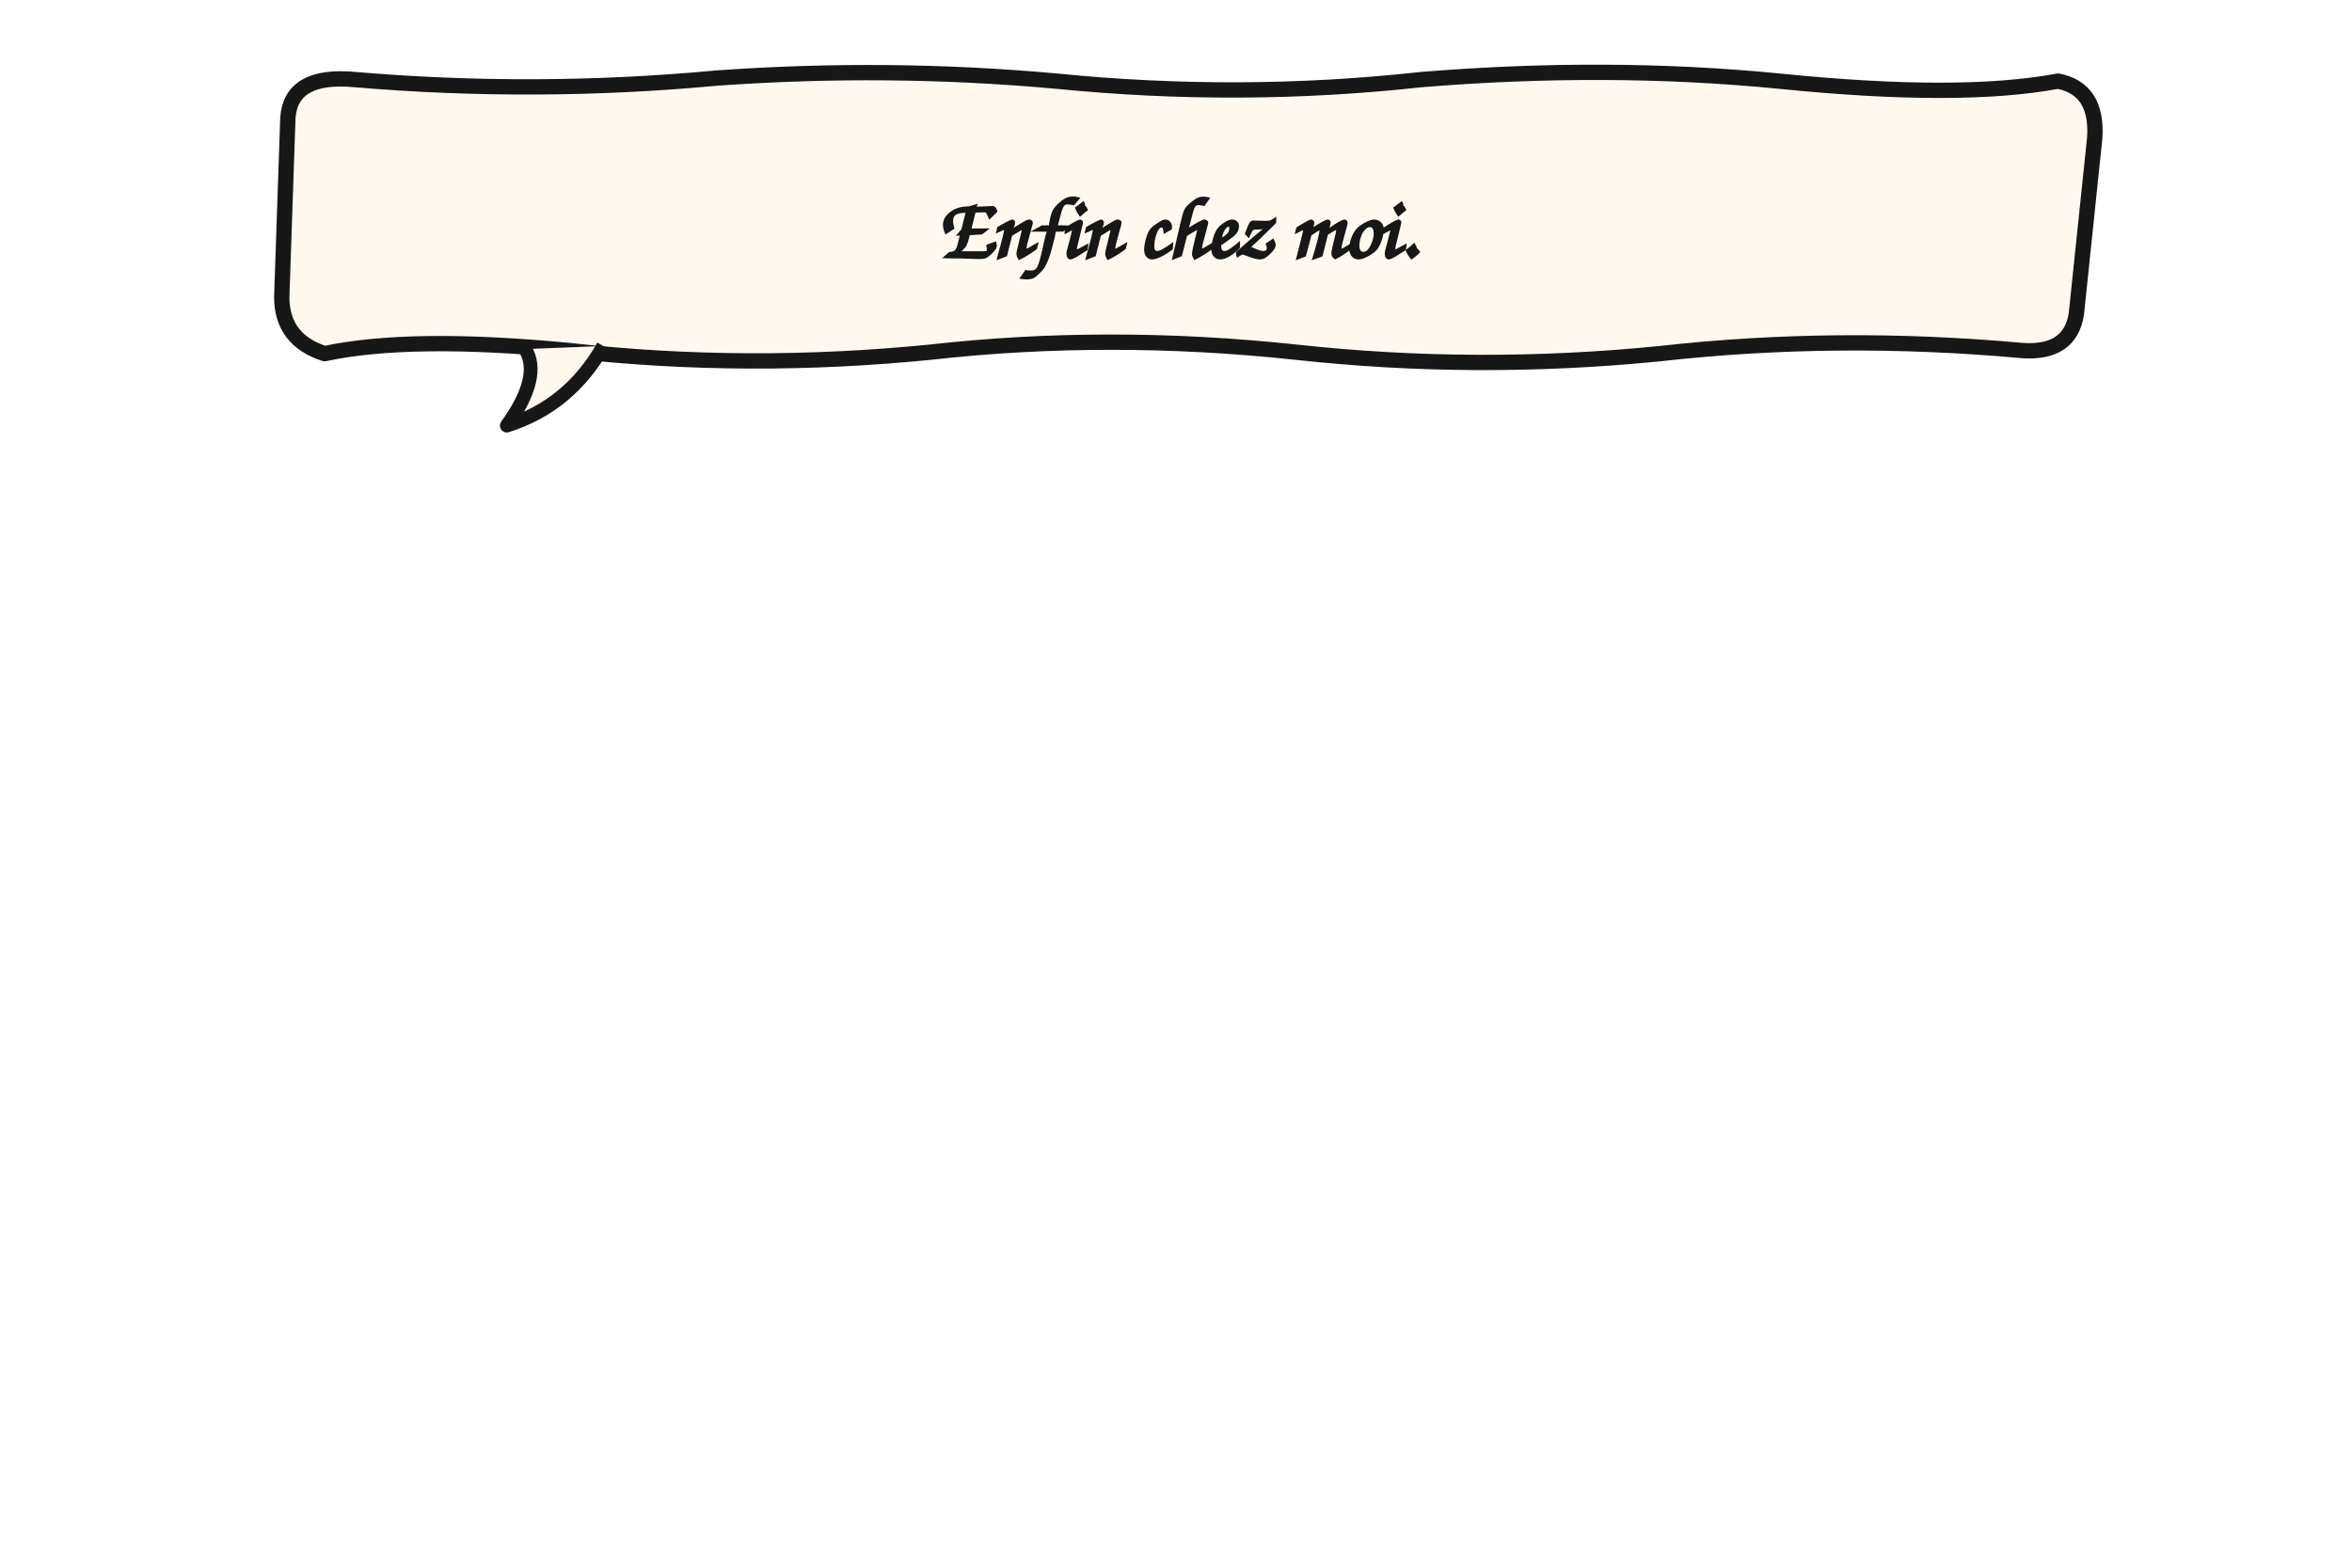
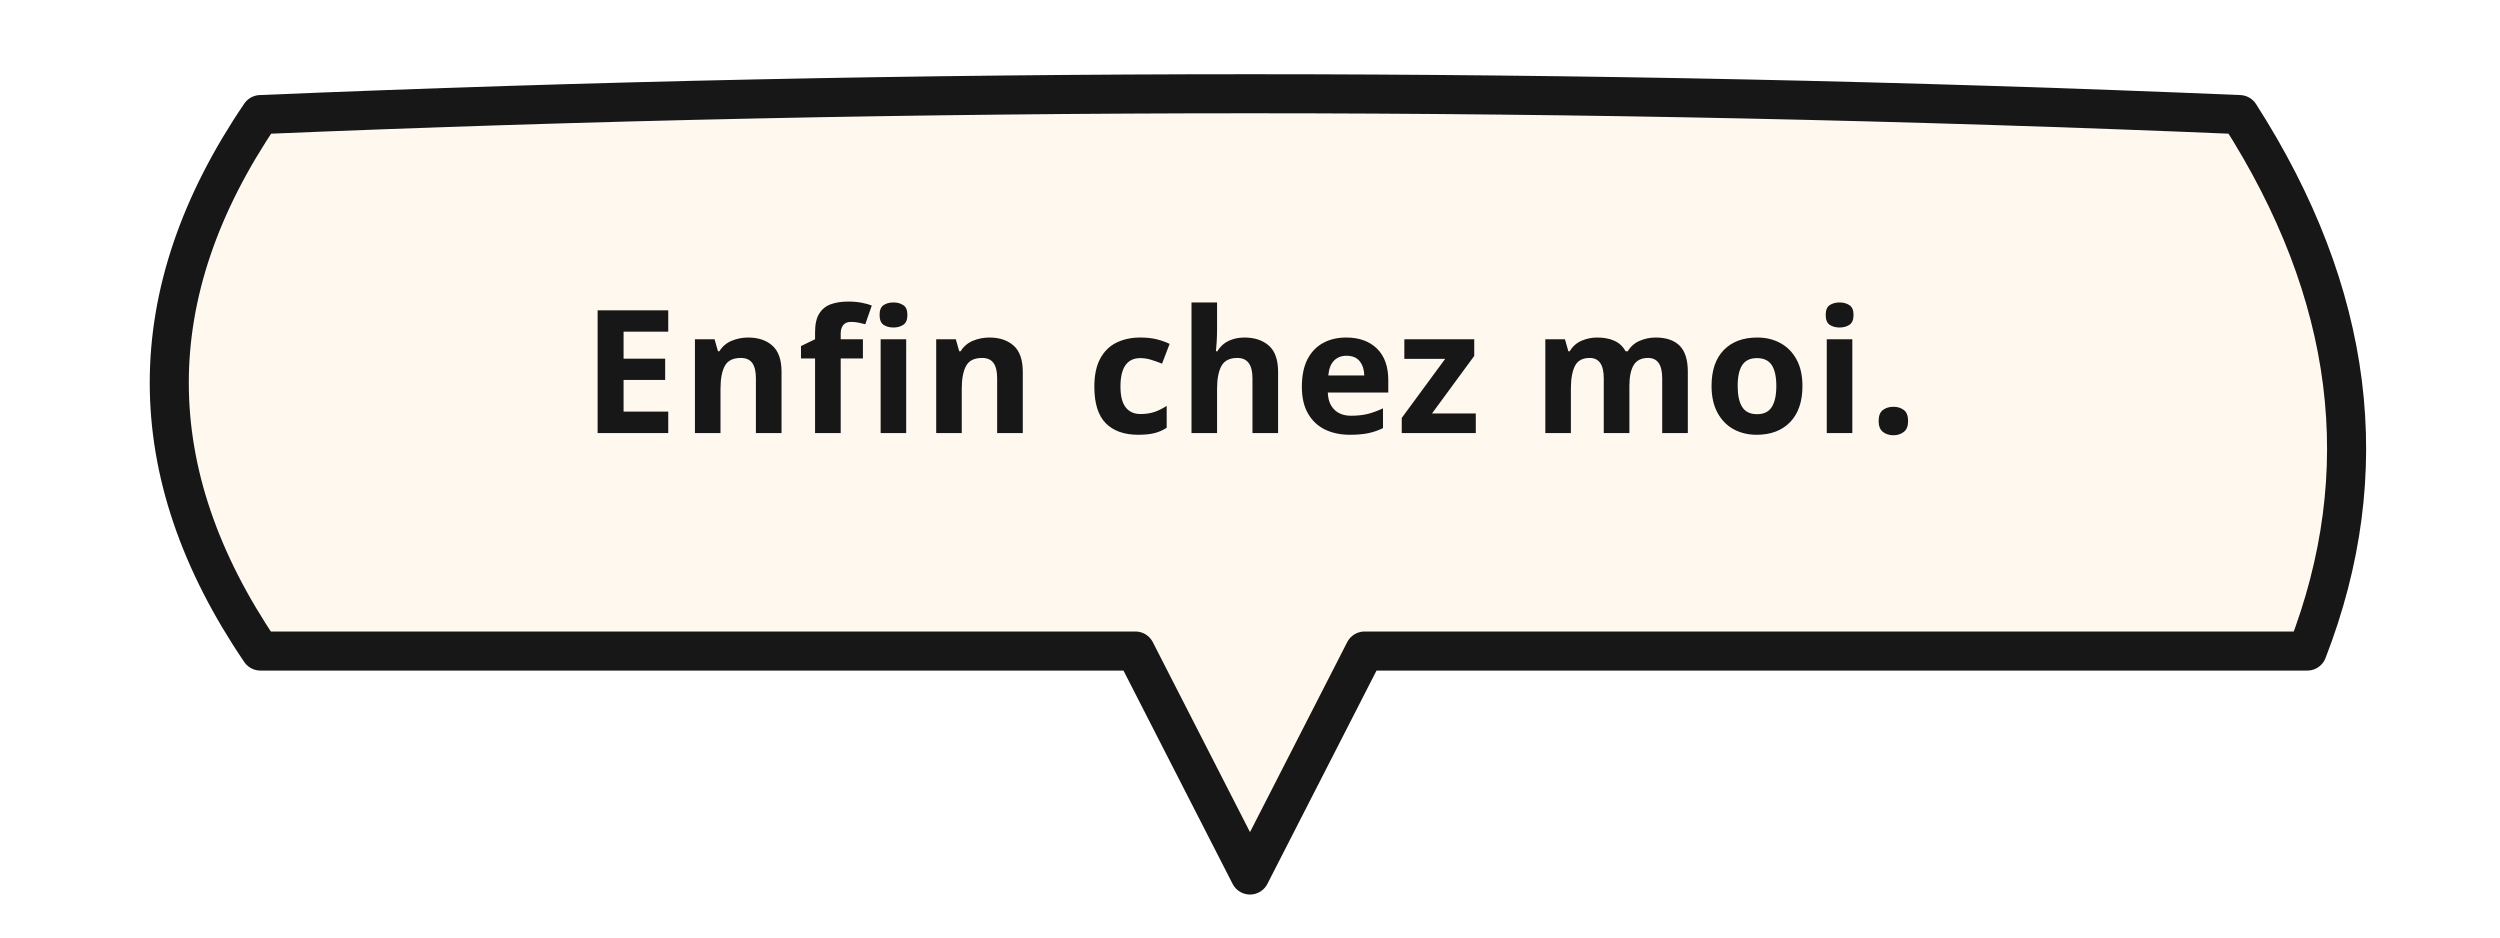
- <svg xmlns="http://www.w3.org/2000/svg" width="1536" height="1024" viewBox="0 0 1536 1024">
-   <path d="M188 77 Q190 48 232 52 Q350 62 468 51 Q580 43 690 53 Q810 65 928 52 Q1050 42 1162 53 Q1280 65 1344 53 Q1370 58 1368 90 L1356 205 Q1352 231 1321 229 Q1200 218 1084 231 Q964 243 846 230 Q724 217 608 230 Q488 242 372 229 Q268 219 212 231 Q184 222 184 194 Z" fill="#fff8ef" stroke="#171717" stroke-width="10" stroke-linejoin="round" />
-   <path d="M394 226 Q372 265 331 278 Q354 246 343 228" fill="#fff8ef" stroke="#171717" stroke-width="9" stroke-linejoin="round" />
-   <text x="768" y="0" text-anchor="middle" dominant-baseline="middle" font-family="Comic Sans MS, Segoe Print, cursive" font-size="56" font-weight="700" fill="#171717">
-     <tspan x="768" dy="154">Enfin chez moi.</tspan>
-   </text>
+ <svg xmlns="http://www.w3.org/2000/svg" width="480" height="180" viewBox="0 0 480 180">
+   <path d="M 50 22 Q 240 14 430 22 Q 463 73.5 443 125 L 262 125 Q 251 146.5 240 168 Q 229 146.5 218 125 L 50 125 Q 15 73.5 50 22 Z" fill="#FFF8EF" stroke="#171717" stroke-width="7.5" stroke-linejoin="round" stroke-linecap="round" />
+   <text x="240" y="71.5" text-anchor="middle" dominant-baseline="middle" font-family="'Libre Franklin', 'Comic Neue', Arial Black, sans-serif" font-size="33" font-weight="800" fill="#171717" letter-spacing="0.6">Enfin chez moi.</text>
</svg>
